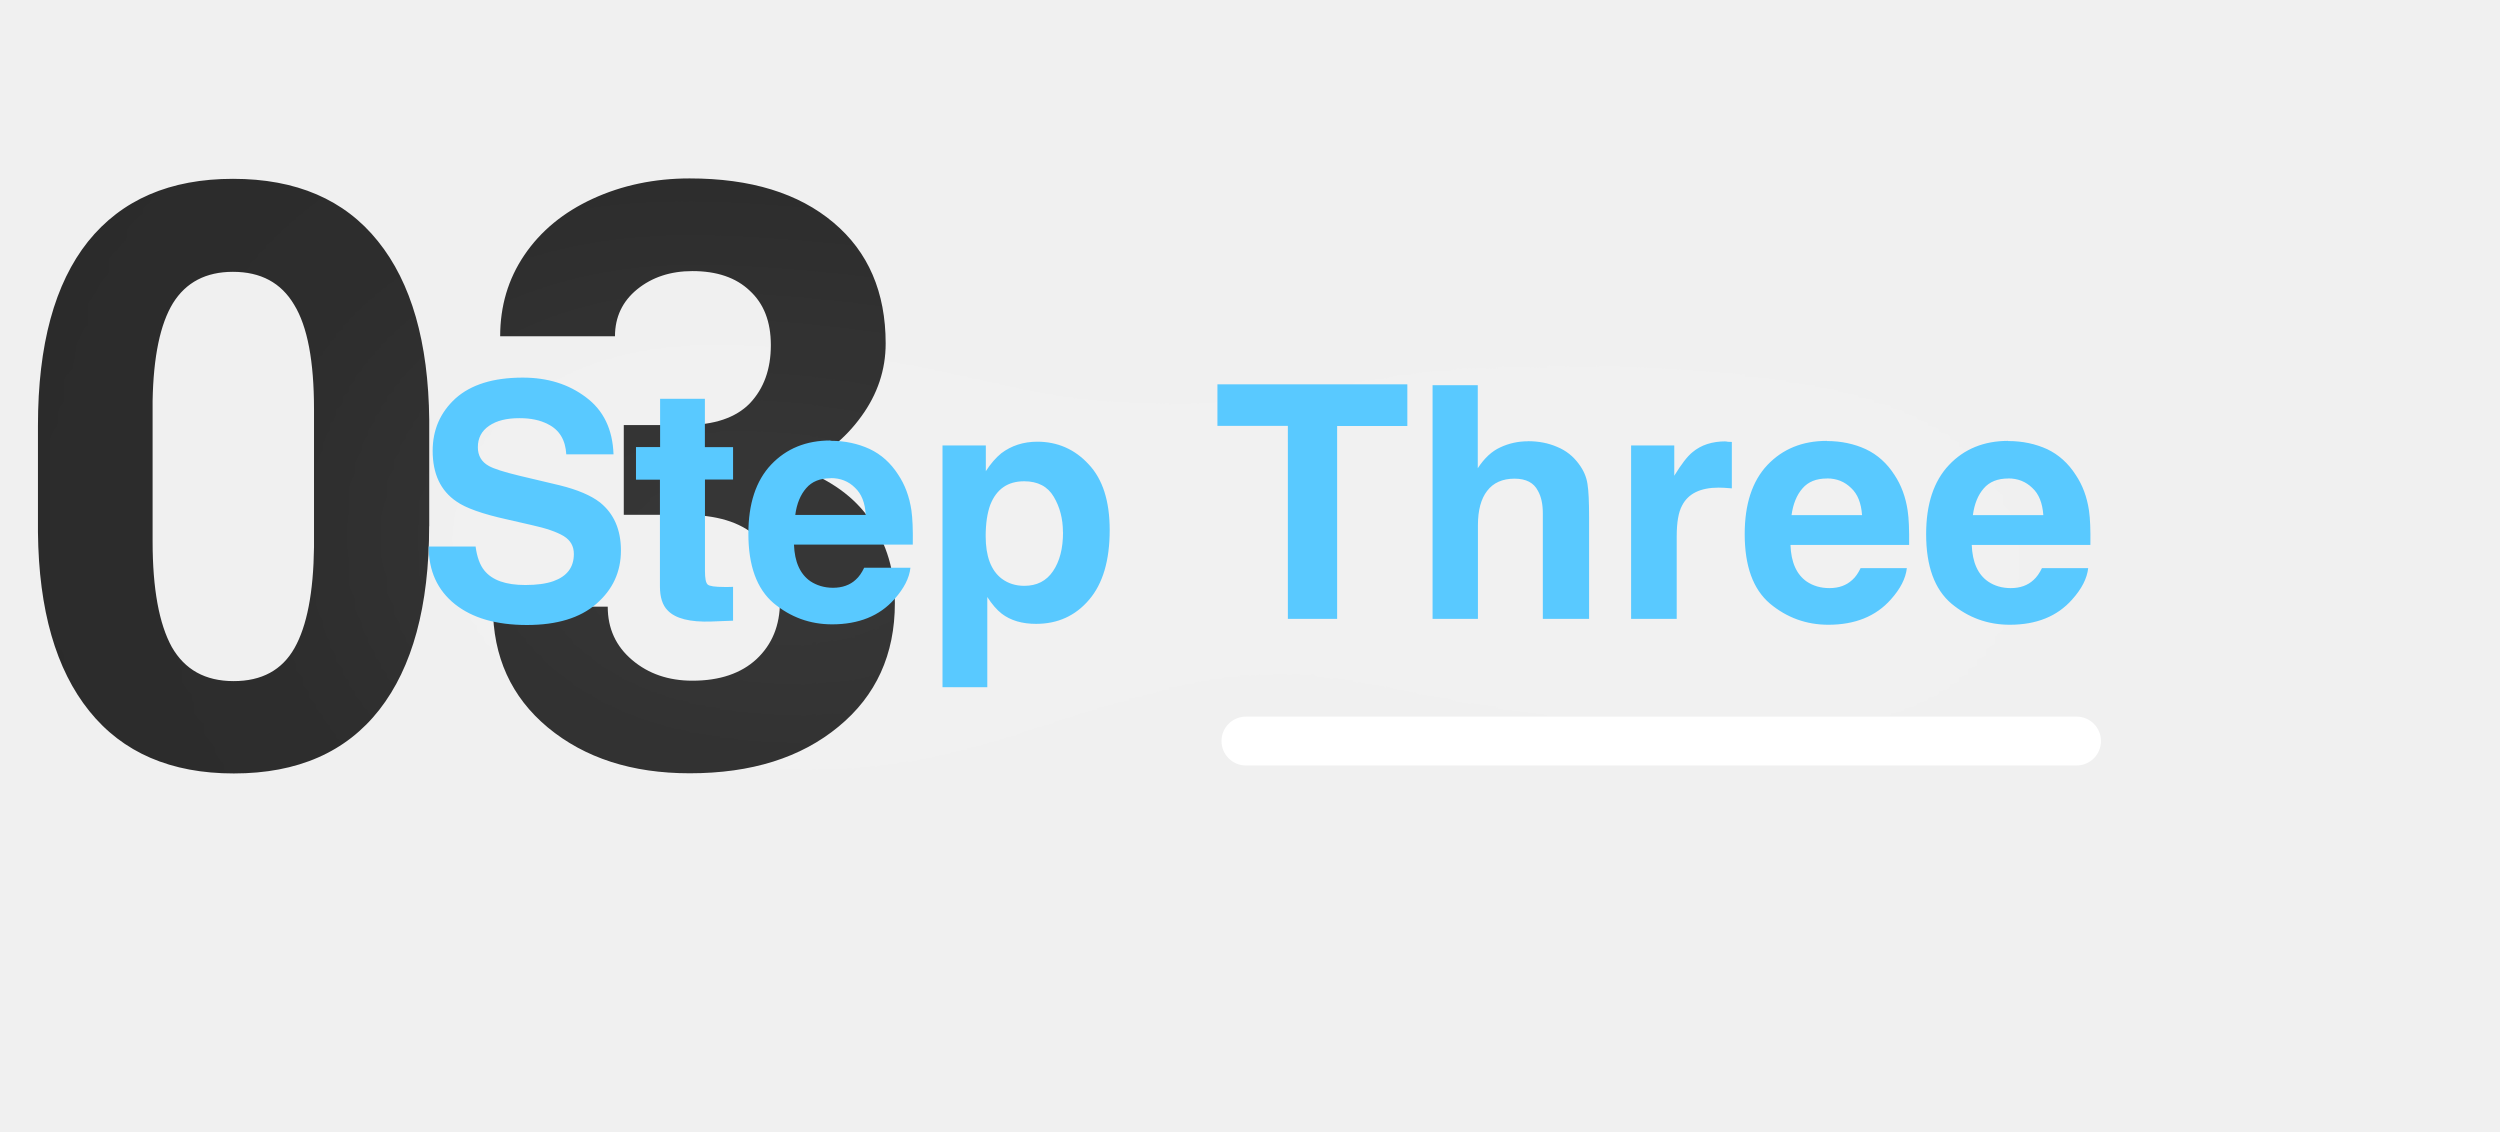
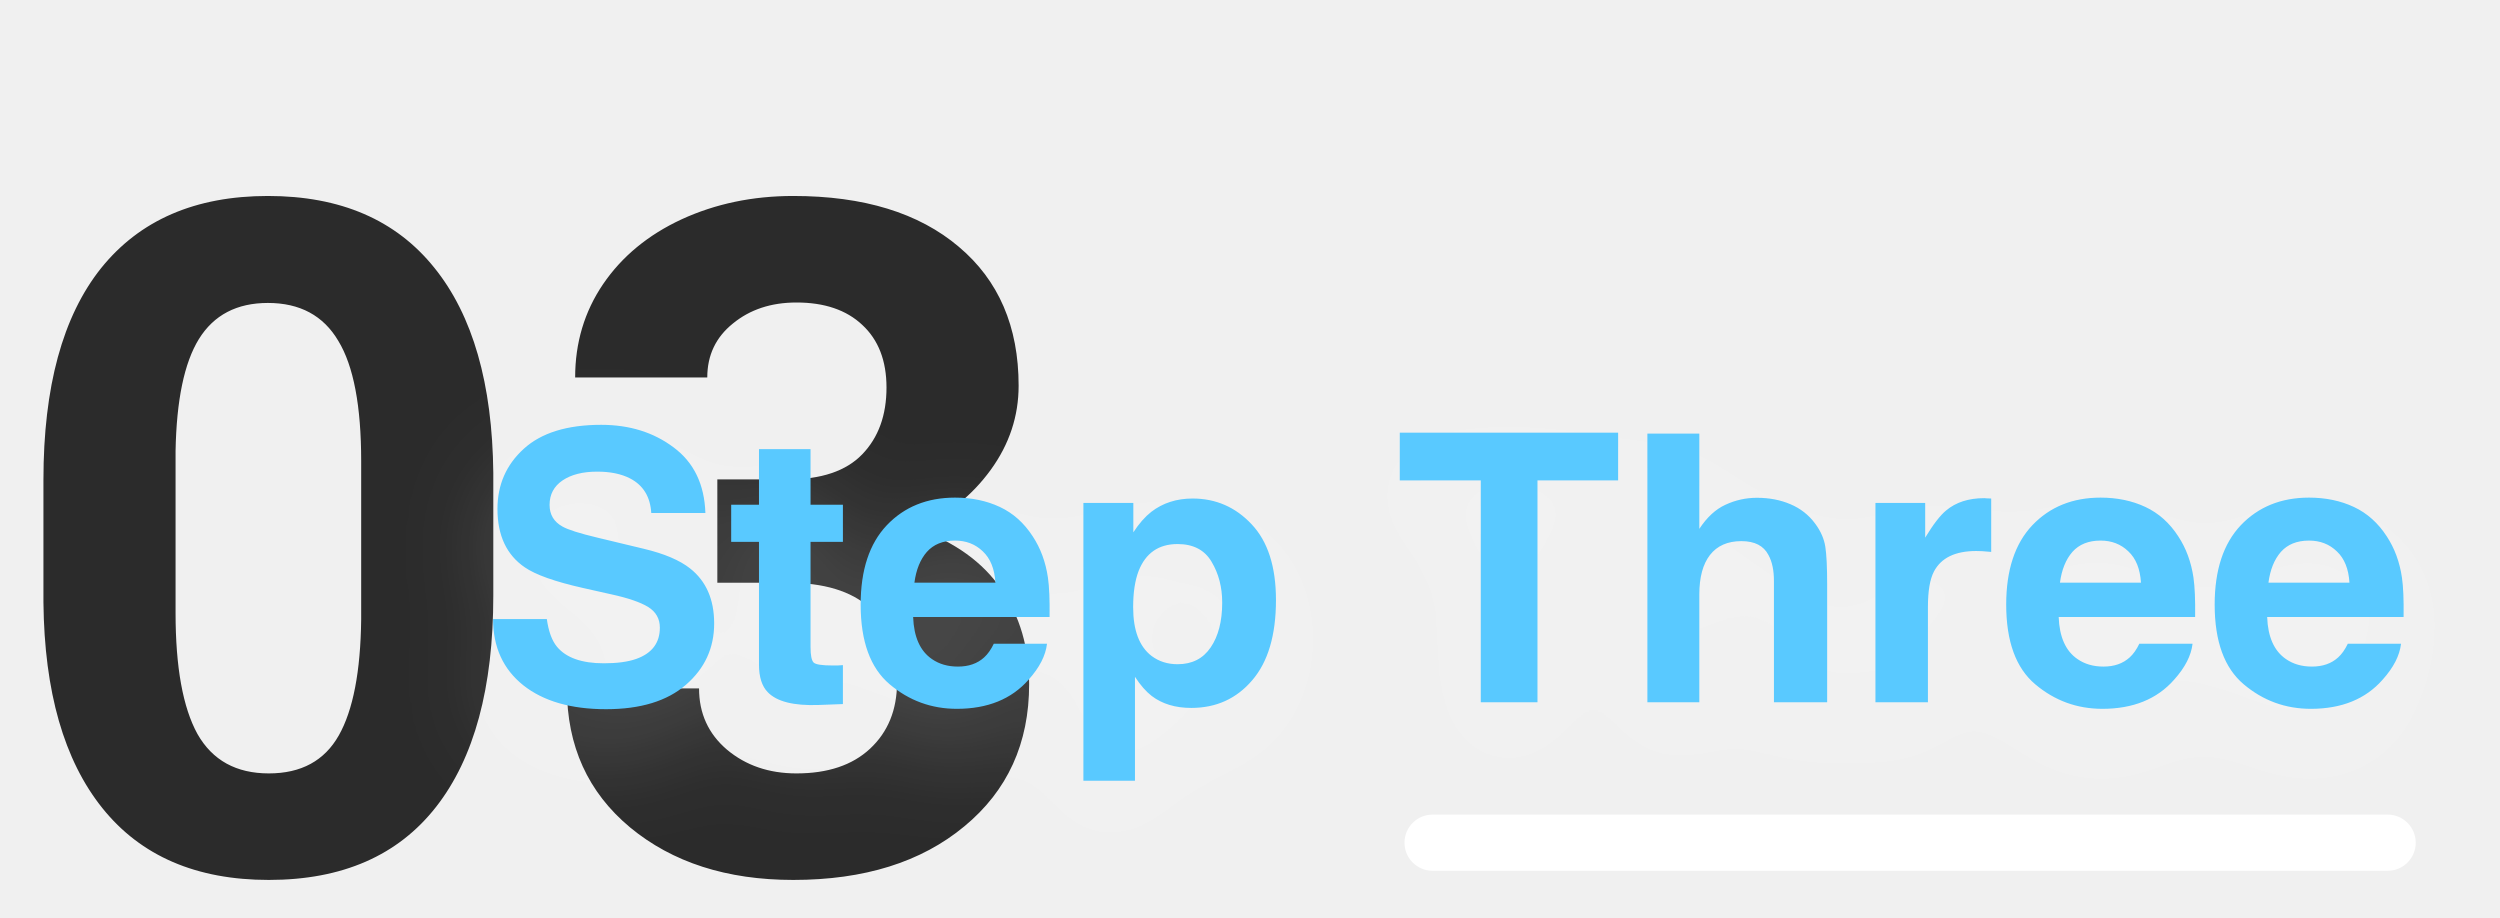
- <svg xmlns="http://www.w3.org/2000/svg" width="307" height="139" fill="none">
-   <path fill="#2B2B2B" d="M52.7 64.6c0 9.84-2.05 17.36-6.12 22.56-4.07 5.2-10.02 7.82-17.87 7.82-7.73 0-13.65-2.56-17.75-7.67-4.1-5.1-6.2-12.4-6.3-21.95v-13.1c0-9.92 2.05-17.45 6.15-22.6 4.13-5.14 10.07-7.7 17.8-7.7 7.76 0 13.7 2.54 17.8 7.66 4.1 5.08 6.2 12.4 6.3 21.93v13.1zM38.56 50.26c0-5.9-.8-10.17-2.44-12.84-1.6-2.7-4.1-4.04-7.52-4.04-3.3 0-5.76 1.28-7.36 3.85-1.56 2.55-2.4 6.54-2.5 11.98v17.3c0 5.8.8 10.1 2.35 12.93 1.6 2.8 4.12 4.2 7.6 4.2 3.45 0 5.94-1.35 7.47-4.05 1.53-2.7 2.33-6.84 2.4-12.4v-16.9zM76.6 52.2h7.53c3.58 0 6.23-.9 7.96-2.68 1.7-1.8 2.57-4.17 2.57-7.13 0-2.9-.86-5.1-2.6-6.7-1.68-1.6-4.03-2.4-7.02-2.4-2.7 0-4.97.75-6.8 2.24-1.8 1.47-2.72 3.4-2.72 5.76h-14.1c0-3.7.98-7.02 2.96-9.95 2-2.96 4.8-5.27 8.4-6.93 3.6-1.66 7.6-2.5 11.9-2.5 7.53 0 13.4 1.82 17.68 5.43 4.26 3.58 6.4 8.53 6.4 14.84 0 3.24-1 6.23-3 8.97-1.97 2.73-4.58 4.83-7.8 6.3 4 1.43 6.98 3.58 8.93 6.44 2 2.88 3 6.26 3 10.17 0 6.3-2.3 11.38-6.93 15.18-4.6 3.8-10.68 5.72-18.26 5.72-7.1 0-12.9-1.88-17.42-5.62-4.5-3.74-6.75-8.7-6.75-14.84h14.1c0 2.68 1 4.86 3 6.55 2 1.7 4.48 2.54 7.4 2.54 3.36 0 5.98-.9 7.87-2.65 1.92-1.8 2.88-4.15 2.88-7.08 0-7.1-3.9-10.64-11.72-10.64H76.6V52.2z" />
-   <rect width="108" height="6" x="150" y="88" fill="#fff" rx="3" />
-   <path fill="#59C9FF" d="M58.4 67.1c.18 1.33.54 2.3 1.08 2.96.97 1.2 2.65 1.78 5.02 1.78 1.42 0 2.57-.16 3.45-.47 1.68-.6 2.52-1.7 2.52-3.34 0-.95-.4-1.68-1.25-2.2-.83-.5-2.14-.96-3.92-1.35l-3.05-.7c-3-.66-5.07-1.4-6.2-2.2-1.95-1.32-2.92-3.4-2.92-6.22 0-2.58.94-4.72 2.8-6.43 1.9-1.7 4.64-2.56 8.27-2.56 3.04 0 5.62.8 7.76 2.42 2.15 1.6 3.27 3.92 3.38 7h-5.8c-.1-1.76-.84-3-2.25-3.7-.96-.5-2.1-.74-3.5-.74-1.57 0-2.8.3-3.73.94-.92.63-1.38 1.5-1.38 2.63 0 1.02.44 1.8 1.35 2.3.6.34 1.84.74 3.75 1.2l4.97 1.18c2.18.54 3.82 1.24 4.93 2.1 1.7 1.37 2.57 3.33 2.57 5.9 0 2.62-1 4.8-3.02 6.55-2 1.74-4.85 2.6-8.52 2.6-3.75 0-6.7-.85-8.85-2.56-2.15-1.73-3.22-4.08-3.22-7.08h5.74zm19.7-8.23V54.9h2.96v-5.93h5.5v5.94h3.46v3.98h-3.45v11.25c0 .87.1 1.42.33 1.64.22.2.9.3 2.03.3.17 0 .34 0 .53 0 .2 0 .38 0 .56-.02v4.16l-2.63.1c-2.65.1-4.45-.36-5.4-1.36-.64-.64-.95-1.63-.95-2.95V58.9H78.1zm23.9-.14c-1.3 0-2.3.4-3 1.22-.7.8-1.16 1.9-1.34 3.28h8.65c-.07-1.47-.52-2.6-1.32-3.34-.8-.8-1.8-1.18-2.97-1.18zm0-4.6c1.77 0 3.36.35 4.78 1 1.42.67 2.6 1.72 3.52 3.16.83 1.24 1.37 2.7 1.62 4.37.14.98.2 2.38.17 4.22H97.5c.08 2.12.75 3.62 2.02 4.5.76.5 1.7.8 2.77.8 1.14 0 2.1-.34 2.8-1 .4-.35.73-.84 1.03-1.46h5.68c-.13 1.26-.8 2.55-1.96 3.85-1.82 2.06-4.38 3.1-7.66 3.1-2.72 0-5.1-.88-7.18-2.6-2.07-1.77-3.1-4.6-3.1-8.54 0-3.68.93-6.5 2.8-8.48 1.87-1.97 4.3-2.96 7.28-2.96zm28.53 11.23c0-1.65-.38-3.1-1.13-4.36-.74-1.26-1.96-1.9-3.63-1.9-2.02 0-3.4.96-4.16 2.88-.37 1-.57 2.3-.57 3.86 0 2.48.66 4.22 1.97 5.22.77.58 1.7.88 2.77.88 1.55 0 2.72-.6 3.53-1.8.82-1.2 1.23-2.8 1.23-4.78zm-3.16-11.12c2.48 0 4.6.92 6.3 2.76 1.74 1.83 2.6 4.53 2.6 8.08 0 3.75-.84 6.6-2.54 8.58-1.67 1.96-3.84 2.95-6.5 2.95-1.7 0-3.1-.4-4.22-1.25-.6-.47-1.2-1.16-1.77-2.05v11.08h-5.5V54.7h5.32v3.16c.6-.93 1.24-1.66 1.9-2.2 1.25-.94 2.72-1.42 4.43-1.42zm45.45-7.03v5.1h-8.62V76h-6.05V52.3h-8.65v-5.1h23.32zm14.82 6.97c1.32 0 2.5.23 3.58.7 1.08.44 1.96 1.14 2.65 2.08.6.8.94 1.6 1.07 2.46.14.84.2 2.2.2 4.1V76h-5.68V63.05c0-1.15-.2-2.07-.6-2.77-.5-1-1.46-1.5-2.88-1.5-1.47 0-2.6.5-3.36 1.5-.75.97-1.13 2.37-1.13 4.2V76h-5.57V47.3h5.55v10.2c.8-1.23 1.73-2.1 2.78-2.57 1.07-.5 2.2-.74 3.36-.74zm24.28.04c.1 0 .2 0 .25.03.08 0 .24 0 .5.02v5.7c-.36-.03-.67-.06-.95-.07-.27-.02-.5-.02-.66-.02-2.24 0-3.75.73-4.5 2.2-.44.8-.66 2.07-.66 3.77V76h-5.6V54.7h5.3v3.72c.87-1.42 1.62-2.4 2.25-2.9 1.05-.88 2.4-1.32 4.07-1.32zm12.42 4.54c-1.3 0-2.3.4-3 1.22-.7.8-1.15 1.9-1.34 3.28h8.66c-.1-1.47-.54-2.6-1.35-3.34-.8-.78-1.77-1.17-2.95-1.17zm0-4.6c1.77 0 3.37.35 4.78 1 1.42.67 2.6 1.72 3.52 3.16.83 1.25 1.37 2.7 1.62 4.38.15.98.2 2.38.18 4.22h-14.57c.07 2.13.75 3.63 2 4.5.78.52 1.7.8 2.78.8 1.15 0 2.08-.33 2.8-1 .4-.34.73-.83 1.03-1.45h5.68c-.14 1.26-.8 2.55-1.97 3.85-1.84 2.07-4.4 3.1-7.67 3.1-2.7 0-5.1-.87-7.17-2.6-2.07-1.76-3.1-4.6-3.1-8.53 0-3.68.92-6.5 2.78-8.48 1.88-1.98 4.3-2.97 7.3-2.97zm22.26 4.6c-1.28 0-2.3.4-3 1.22-.7.8-1.15 1.9-1.33 3.28h8.65c-.1-1.47-.54-2.6-1.35-3.34-.8-.78-1.78-1.17-2.97-1.17zm0-4.6c1.78 0 3.37.35 4.8 1 1.4.67 2.58 1.72 3.5 3.16.84 1.25 1.38 2.7 1.63 4.38.14.98.2 2.38.17 4.22h-14.57c.08 2.13.75 3.63 2.02 4.5.76.52 1.7.8 2.77.8 1.14 0 2.08-.33 2.8-1 .38-.34.73-.83 1.03-1.45h5.68c-.14 1.26-.8 2.55-1.97 3.85-1.83 2.07-4.38 3.1-7.66 3.1-2.7 0-5.1-.87-7.17-2.6-2.07-1.76-3.1-4.6-3.1-8.53 0-3.68.93-6.5 2.8-8.48 1.86-1.98 4.3-2.97 7.27-2.97z" filter="url(#a)" />
+ <svg xmlns="http://www.w3.org/2000/svg" width="267" height="98" viewBox="0 0 267 98" fill="none">
+   <path d="M52.685 63.605C52.685 73.436 50.651 80.956 46.582 86.164C42.513 91.372 36.556 93.977 28.711 93.977C20.963 93.977 15.039 91.421 10.938 86.311C6.836 81.2 4.736 73.876 4.639 64.338V51.252C4.639 41.324 6.689 33.788 10.791 28.645C14.925 23.501 20.866 20.93 28.613 20.93C36.361 20.93 42.285 23.485 46.387 28.596C50.488 33.674 52.588 40.982 52.685 50.52V63.605ZM38.574 49.25C38.574 43.358 37.76 39.078 36.133 36.408C34.538 33.706 32.031 32.355 28.613 32.355C25.293 32.355 22.835 33.641 21.24 36.213C19.678 38.752 18.848 42.74 18.75 48.176V65.461C18.75 71.255 19.531 75.568 21.094 78.4C22.689 81.2 25.228 82.6 28.711 82.6C32.161 82.6 34.652 81.249 36.182 78.547C37.712 75.845 38.509 71.711 38.574 66.144V49.25ZM76.611 51.203H84.131C87.712 51.203 90.365 50.308 92.09 48.518C93.815 46.727 94.678 44.351 94.678 41.389C94.678 38.524 93.815 36.294 92.09 34.699C90.397 33.104 88.053 32.307 85.059 32.307C82.357 32.307 80.094 33.055 78.272 34.553C76.449 36.018 75.537 37.938 75.537 40.315H61.426C61.426 36.603 62.419 33.283 64.404 30.354C66.422 27.391 69.222 25.08 72.803 23.42C76.416 21.76 80.387 20.93 84.717 20.93C92.236 20.93 98.128 22.736 102.393 26.35C106.657 29.93 108.789 34.878 108.789 41.193C108.789 44.449 107.796 47.443 105.811 50.178C103.825 52.912 101.221 55.012 97.998 56.477C102.002 57.909 104.98 60.057 106.934 62.922C108.919 65.787 109.912 69.172 109.912 73.078C109.912 79.393 107.601 84.455 102.979 88.264C98.389 92.072 92.301 93.977 84.717 93.977C77.62 93.977 71.81 92.105 67.285 88.361C62.793 84.618 60.547 79.67 60.547 73.518H74.658C74.658 76.187 75.651 78.368 77.637 80.061C79.655 81.753 82.129 82.6 85.059 82.6C88.412 82.6 91.032 81.721 92.92 79.963C94.841 78.172 95.801 75.812 95.801 72.883C95.801 65.787 91.894 62.238 84.082 62.238H76.611V51.203Z" fill="#2B2B2B" />
+   <rect x="150" y="87" width="108" height="6" rx="3" fill="white" />
+   <g filter="url(#filter0_d)">
+     <path d="M58.402 66.113C58.585 67.428 58.943 68.412 59.477 69.062C60.453 70.247 62.126 70.84 64.496 70.84C65.915 70.84 67.068 70.684 67.953 70.371C69.633 69.772 70.473 68.659 70.473 67.031C70.473 66.081 70.056 65.345 69.223 64.824C68.389 64.316 67.081 63.867 65.297 63.477L62.25 62.793C59.255 62.116 57.185 61.38 56.039 60.586C54.099 59.258 53.129 57.181 53.129 54.355C53.129 51.777 54.066 49.635 55.941 47.93C57.816 46.224 60.57 45.371 64.203 45.371C67.237 45.371 69.822 46.178 71.957 47.793C74.106 49.395 75.232 51.725 75.336 54.785H69.555C69.451 53.053 68.695 51.823 67.289 51.094C66.352 50.612 65.186 50.371 63.793 50.371C62.243 50.371 61.007 50.684 60.082 51.309C59.158 51.934 58.695 52.806 58.695 53.926C58.695 54.954 59.151 55.723 60.062 56.23C60.648 56.569 61.898 56.966 63.812 57.422L68.773 58.613C70.948 59.134 72.588 59.831 73.695 60.703C75.414 62.057 76.273 64.017 76.273 66.582C76.273 69.212 75.264 71.4 73.246 73.144C71.241 74.876 68.402 75.742 64.731 75.742C60.98 75.742 58.031 74.889 55.883 73.184C53.734 71.465 52.66 69.108 52.66 66.113H58.402ZM78.09 57.871V53.906H81.059V47.969H86.566V53.906H90.023V57.871H86.566V69.121C86.566 69.993 86.677 70.54 86.898 70.762C87.12 70.97 87.797 71.074 88.93 71.074C89.099 71.074 89.275 71.074 89.457 71.074C89.652 71.061 89.841 71.048 90.023 71.035V75.195L87.387 75.293C84.757 75.384 82.96 74.928 81.996 73.926C81.371 73.288 81.059 72.305 81.059 70.977V57.871H78.09ZM101.996 57.734C100.707 57.734 99.704 58.138 98.988 58.945C98.285 59.753 97.842 60.846 97.66 62.227H106.312C106.221 60.755 105.772 59.642 104.965 58.887C104.171 58.118 103.181 57.734 101.996 57.734ZM101.996 53.145C103.767 53.145 105.362 53.477 106.781 54.141C108.201 54.805 109.372 55.853 110.297 57.285C111.13 58.548 111.671 60.013 111.918 61.68C112.061 62.656 112.12 64.062 112.094 65.898H97.523C97.602 68.034 98.272 69.531 99.535 70.391C100.303 70.924 101.228 71.191 102.309 71.191C103.454 71.191 104.385 70.866 105.102 70.215C105.492 69.863 105.837 69.375 106.137 68.75H111.82C111.677 70.013 111.02 71.296 109.848 72.598C108.025 74.668 105.473 75.703 102.191 75.703C99.483 75.703 97.094 74.831 95.023 73.086C92.953 71.341 91.918 68.503 91.918 64.57C91.918 60.885 92.849 58.06 94.711 56.094C96.586 54.128 99.014 53.145 101.996 53.145ZM130.531 64.356C130.531 62.715 130.154 61.263 129.398 60C128.656 58.737 127.445 58.105 125.766 58.105C123.747 58.105 122.361 59.062 121.605 60.977C121.215 61.992 121.02 63.281 121.02 64.844C121.02 67.318 121.677 69.056 122.992 70.059C123.773 70.644 124.698 70.938 125.766 70.938C127.315 70.938 128.493 70.338 129.301 69.141C130.121 67.943 130.531 66.348 130.531 64.356ZM127.367 53.242C129.854 53.242 131.957 54.16 133.676 55.996C135.408 57.832 136.273 60.527 136.273 64.082C136.273 67.832 135.427 70.69 133.734 72.656C132.055 74.622 129.887 75.606 127.23 75.606C125.538 75.606 124.132 75.182 123.012 74.336C122.4 73.867 121.801 73.184 121.215 72.285V83.379H115.707V53.711H121.039V56.855C121.638 55.931 122.276 55.202 122.953 54.668C124.19 53.717 125.661 53.242 127.367 53.242ZM172.816 46.211V51.309H164.203V75H158.148V51.309H149.496V46.211H172.816ZM187.641 53.164C188.956 53.164 190.147 53.392 191.215 53.848C192.296 54.303 193.181 55 193.871 55.938C194.457 56.732 194.815 57.552 194.945 58.398C195.076 59.232 195.141 60.599 195.141 62.5V75H189.457V62.051C189.457 60.905 189.262 59.98 188.871 59.277C188.363 58.288 187.4 57.793 185.98 57.793C184.509 57.793 183.389 58.288 182.621 59.277C181.866 60.254 181.488 61.654 181.488 63.477V75H175.941V46.309H181.488V56.484C182.296 55.247 183.227 54.388 184.281 53.906C185.349 53.411 186.469 53.164 187.641 53.164ZM211.918 53.203C212.022 53.203 212.107 53.21 212.172 53.223C212.25 53.223 212.413 53.229 212.66 53.242V58.945C212.309 58.906 211.996 58.88 211.723 58.867C211.449 58.854 211.228 58.848 211.059 58.848C208.819 58.848 207.315 59.577 206.547 61.035C206.117 61.855 205.902 63.118 205.902 64.824V75H200.297V53.711H205.609V57.422C206.469 56.003 207.217 55.033 207.855 54.512C208.897 53.639 210.251 53.203 211.918 53.203ZM224.34 57.734C223.051 57.734 222.048 58.138 221.332 58.945C220.629 59.753 220.186 60.846 220.004 62.227H228.656C228.565 60.755 228.116 59.642 227.309 58.887C226.514 58.118 225.525 57.734 224.34 57.734ZM224.34 53.145C226.111 53.145 227.706 53.477 229.125 54.141C230.544 54.805 231.716 55.853 232.641 57.285C233.474 58.548 234.014 60.013 234.262 61.68C234.405 62.656 234.464 64.062 234.438 65.898H219.867C219.945 68.034 220.616 69.531 221.879 70.391C222.647 70.924 223.572 71.191 224.652 71.191C225.798 71.191 226.729 70.866 227.445 70.215C227.836 69.863 228.181 69.375 228.48 68.75H234.164C234.021 70.013 233.363 71.296 232.191 72.598C230.368 74.668 227.816 75.703 224.535 75.703C221.827 75.703 219.438 74.831 217.367 73.086C215.297 71.341 214.262 68.503 214.262 64.57C214.262 60.885 215.193 58.06 217.055 56.094C218.93 54.128 221.358 53.145 224.34 53.145ZM246.605 57.734C245.316 57.734 244.314 58.138 243.598 58.945C242.895 59.753 242.452 60.846 242.27 62.227H250.922C250.831 60.755 250.382 59.642 249.574 58.887C248.78 58.118 247.79 57.734 246.605 57.734ZM246.605 53.145C248.376 53.145 249.971 53.477 251.391 54.141C252.81 54.805 253.982 55.853 254.906 57.285C255.74 58.548 256.28 60.013 256.527 61.68C256.671 62.656 256.729 64.062 256.703 65.898H242.133C242.211 68.034 242.882 69.531 244.145 70.391C244.913 70.924 245.837 71.191 246.918 71.191C248.064 71.191 248.995 70.866 249.711 70.215C250.102 69.863 250.447 69.375 250.746 68.75H256.43C256.286 70.013 255.629 71.296 254.457 72.598C252.634 74.668 250.082 75.703 246.801 75.703C244.092 75.703 241.703 74.831 239.633 73.086C237.562 71.341 236.527 68.503 236.527 64.57C236.527 60.885 237.458 58.06 239.32 56.094C241.195 54.128 243.624 53.145 246.605 53.145Z" fill="#59C9FF" />
+   </g>
  <defs>
-     <filter id="a" width="304.049" height="138.008" x="2.66" y=".371" filterUnits="userSpaceOnUse" color-interpolation-filters="sRGB">
+     <filter id="filter0_d" x="42.66" y="39.371" width="224.049" height="58.008" filterUnits="userSpaceOnUse" color-interpolation-filters="sRGB">
      <feFlood flood-opacity="0" result="BackgroundImageFix" />
-       <feColorMatrix in="SourceAlpha" values="0 0 0 0 0 0 0 0 0 0 0 0 0 0 0 0 0 0 127 0" />
+       <feColorMatrix in="SourceAlpha" type="matrix" values="0 0 0 0 0 0 0 0 0 0 0 0 0 0 0 0 0 0 127 0" />
      <feOffset dy="4" />
-       <feGaussianBlur stdDeviation="25" />
-       <feColorMatrix values="0 0 0 0 1 0 0 0 0 1 0 0 0 0 1 0 0 0 0.25 0" />
-       <feBlend in2="BackgroundImageFix" result="effect1_dropShadow" />
-       <feBlend in="SourceGraphic" in2="effect1_dropShadow" result="shape" />
+       <feGaussianBlur stdDeviation="5" />
+       <feColorMatrix type="matrix" values="0 0 0 0 1 0 0 0 0 1 0 0 0 0 1 0 0 0 0.2 0" />
+       <feBlend mode="normal" in2="BackgroundImageFix" result="effect1_dropShadow" />
+       <feBlend mode="normal" in="SourceGraphic" in2="effect1_dropShadow" result="shape" />
    </filter>
  </defs>
</svg>
